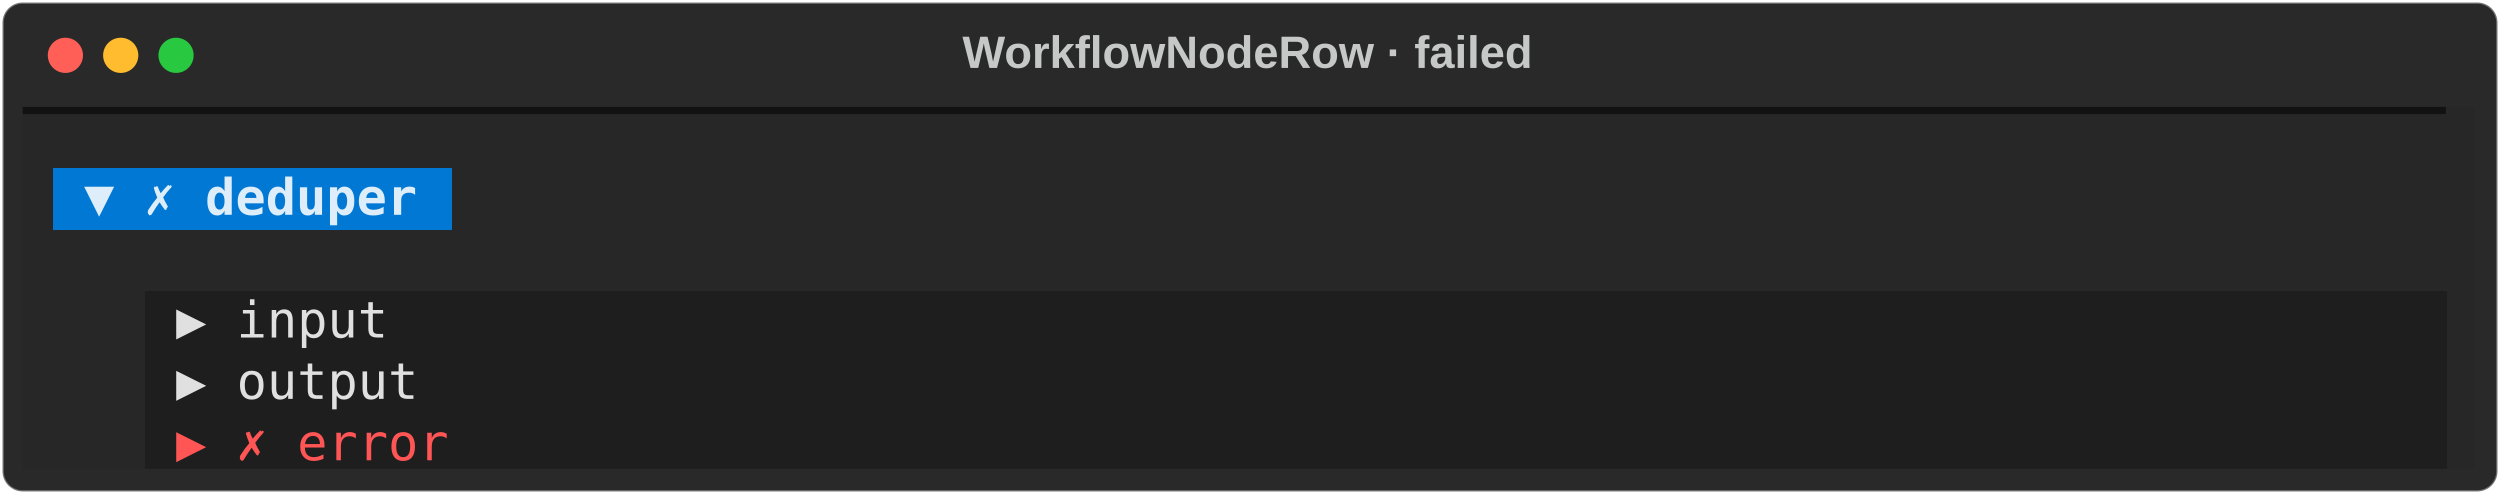
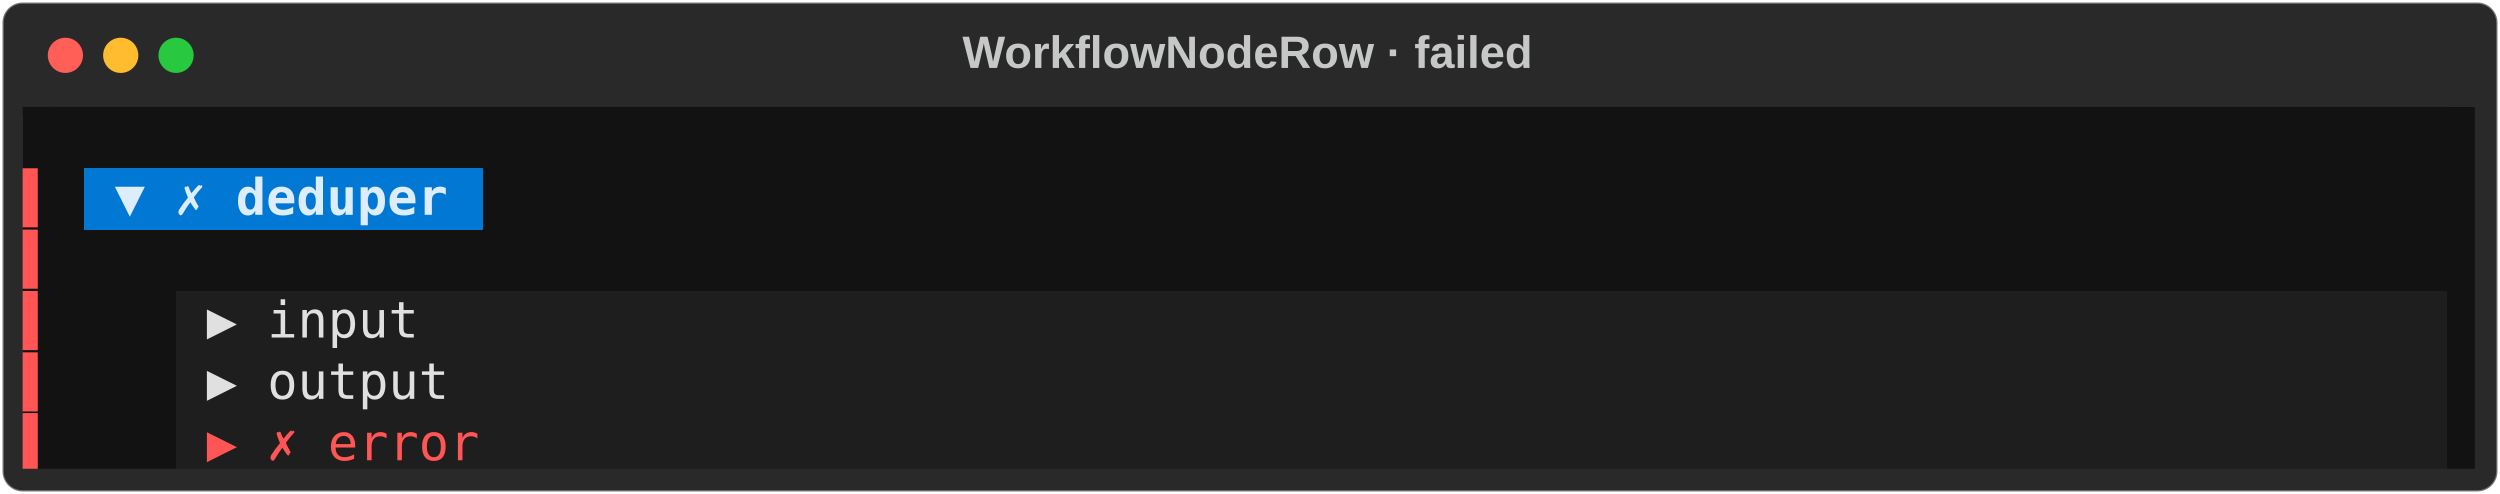
<svg xmlns="http://www.w3.org/2000/svg" class="rich-terminal" viewBox="0 0 994 196.4">
  <style>

    @font-face {
        font-family: "Fira Code";
        src: local("FiraCode-Regular"),
                url("https://cdnjs.cloudflare.com/ajax/libs/firacode/6.2.0/woff2/FiraCode-Regular.woff2") format("woff2"),
                url("https://cdnjs.cloudflare.com/ajax/libs/firacode/6.2.0/woff/FiraCode-Regular.woff") format("woff");
        font-style: normal;
        font-weight: 400;
    }
    @font-face {
        font-family: "Fira Code";
        src: local("FiraCode-Bold"),
                url("https://cdnjs.cloudflare.com/ajax/libs/firacode/6.2.0/woff2/FiraCode-Bold.woff2") format("woff2"),
                url("https://cdnjs.cloudflare.com/ajax/libs/firacode/6.2.0/woff/FiraCode-Bold.woff") format("woff");
        font-style: bold;
        font-weight: 700;
    }

-     .terminal-1933586578-matrix {
+     .terminal-3621832593-matrix {
        font-family: Fira Code, monospace;
        font-size: 20px;
        line-height: 24.4px;
        font-variant-east-asian: full-width;
    }

-     .terminal-1933586578-title {
+     .terminal-3621832593-title {
        font-size: 18px;
        font-weight: bold;
        font-family: arial;
    }

-     .terminal-1933586578-r1 { fill: #121212 }
- .terminal-1933586578-r2 { fill: #c5c8c6 }
- .terminal-1933586578-r3 { fill: #ddedf9;font-weight: bold }
- .terminal-1933586578-r4 { fill: #e0e0e0 }
- .terminal-1933586578-r5 { fill: #ff5555 }
+     .terminal-3621832593-r1 { fill: #121212 }
+ .terminal-3621832593-r2 { fill: #c5c8c6 }
+ .terminal-3621832593-r3 { fill: #ff5555 }
+ .terminal-3621832593-r4 { fill: #ddedf9;font-weight: bold }
+ .terminal-3621832593-r5 { fill: #e0e0e0 }
    </style>
  <defs>
-     <clipPath id="terminal-1933586578-clip-terminal">
+     <clipPath id="terminal-3621832593-clip-terminal">
      <rect x="0" y="0" width="975.0" height="145.4" />
    </clipPath>
-     <clipPath id="terminal-1933586578-line-0">
+     <clipPath id="terminal-3621832593-line-0">
      <rect x="0" y="1.5" width="976" height="24.65" />
    </clipPath>
-     <clipPath id="terminal-1933586578-line-1">
+     <clipPath id="terminal-3621832593-line-1">
      <rect x="0" y="25.9" width="976" height="24.65" />
    </clipPath>
-     <clipPath id="terminal-1933586578-line-2">
+     <clipPath id="terminal-3621832593-line-2">
      <rect x="0" y="50.3" width="976" height="24.65" />
    </clipPath>
-     <clipPath id="terminal-1933586578-line-3">
+     <clipPath id="terminal-3621832593-line-3">
      <rect x="0" y="74.7" width="976" height="24.65" />
    </clipPath>
-     <clipPath id="terminal-1933586578-line-4">
+     <clipPath id="terminal-3621832593-line-4">
      <rect x="0" y="99.1" width="976" height="24.65" />
    </clipPath>
  </defs>
  <rect fill="#292929" stroke="rgba(255,255,255,0.35)" stroke-width="1" x="1" y="1" width="992" height="194.4" rx="8" />
-   <text class="terminal-1933586578-title" fill="#c5c8c6" text-anchor="middle" x="496" y="27">WorkflowNodeRow · failed</text>
+   <text class="terminal-3621832593-title" fill="#c5c8c6" text-anchor="middle" x="496" y="27">WorkflowNodeRow · failed</text>
  <g transform="translate(26,22)">
    <circle cx="0" cy="0" r="7" fill="#ff5f57" />
    <circle cx="22" cy="0" r="7" fill="#febc2e" />
    <circle cx="44" cy="0" r="7" fill="#28c840" />
  </g>
-   <g transform="translate(9, 41)" clip-path="url(#terminal-1933586578-clip-terminal)">
-     <rect fill="#272727" x="0" y="1.5" width="976" height="24.65" shape-rendering="crispEdges" />
-     <rect fill="#272727" x="0" y="25.9" width="12.2" height="24.65" shape-rendering="crispEdges" />
-     <rect fill="#0178d4" x="12.2" y="25.9" width="12.2" height="24.65" shape-rendering="crispEdges" />
-     <rect fill="#0178d4" x="24.4" y="25.9" width="134.2" height="24.65" shape-rendering="crispEdges" />
-     <rect fill="#0178d4" x="158.6" y="25.9" width="12.2" height="24.65" shape-rendering="crispEdges" />
-     <rect fill="#272727" x="170.8" y="25.9" width="793" height="24.65" shape-rendering="crispEdges" />
-     <rect fill="#272727" x="963.8" y="25.9" width="12.2" height="24.65" shape-rendering="crispEdges" />
-     <rect fill="#272727" x="0" y="50.3" width="12.2" height="24.65" shape-rendering="crispEdges" />
-     <rect fill="#272727" x="12.2" y="50.3" width="951.6" height="24.65" shape-rendering="crispEdges" />
-     <rect fill="#272727" x="963.8" y="50.3" width="12.2" height="24.65" shape-rendering="crispEdges" />
-     <rect fill="#272727" x="0" y="74.7" width="12.2" height="24.65" shape-rendering="crispEdges" />
-     <rect fill="#272727" x="12.2" y="74.7" width="36.6" height="24.65" shape-rendering="crispEdges" />
-     <rect fill="#1e1e1e" x="48.8" y="74.7" width="12.2" height="24.65" shape-rendering="crispEdges" />
-     <rect fill="#1e1e1e" x="61" y="74.7" width="85.4" height="24.65" shape-rendering="crispEdges" />
-     <rect fill="#1e1e1e" x="146.4" y="74.7" width="12.2" height="24.65" shape-rendering="crispEdges" />
-     <rect fill="#1e1e1e" x="158.6" y="74.7" width="805.2" height="24.65" shape-rendering="crispEdges" />
-     <rect fill="#272727" x="963.8" y="74.7" width="12.2" height="24.65" shape-rendering="crispEdges" />
-     <rect fill="#272727" x="0" y="99.1" width="12.2" height="24.65" shape-rendering="crispEdges" />
-     <rect fill="#272727" x="12.2" y="99.1" width="36.6" height="24.65" shape-rendering="crispEdges" />
-     <rect fill="#1e1e1e" x="48.8" y="99.1" width="12.2" height="24.65" shape-rendering="crispEdges" />
-     <rect fill="#1e1e1e" x="61" y="99.1" width="97.6" height="24.65" shape-rendering="crispEdges" />
-     <rect fill="#1e1e1e" x="158.6" y="99.1" width="12.2" height="24.65" shape-rendering="crispEdges" />
-     <rect fill="#1e1e1e" x="170.8" y="99.1" width="793" height="24.65" shape-rendering="crispEdges" />
-     <rect fill="#272727" x="963.8" y="99.1" width="12.2" height="24.65" shape-rendering="crispEdges" />
-     <rect fill="#272727" x="0" y="123.5" width="12.2" height="24.65" shape-rendering="crispEdges" />
-     <rect fill="#272727" x="12.2" y="123.5" width="36.6" height="24.65" shape-rendering="crispEdges" />
-     <rect fill="#1e1e1e" x="48.8" y="123.5" width="12.2" height="24.65" shape-rendering="crispEdges" />
-     <rect fill="#1e1e1e" x="61" y="123.5" width="109.8" height="24.65" shape-rendering="crispEdges" />
-     <rect fill="#1e1e1e" x="170.8" y="123.5" width="12.2" height="24.65" shape-rendering="crispEdges" />
-     <rect fill="#1e1e1e" x="183" y="123.5" width="780.8" height="24.65" shape-rendering="crispEdges" />
-     <rect fill="#272727" x="963.8" y="123.5" width="12.2" height="24.65" shape-rendering="crispEdges" />
-     <g class="terminal-1933586578-matrix">
-       <text class="terminal-1933586578-r1" x="0" y="20" textLength="976" clip-path="url(#terminal-1933586578-line-0)">▔▔▔▔▔▔▔▔▔▔▔▔▔▔▔▔▔▔▔▔▔▔▔▔▔▔▔▔▔▔▔▔▔▔▔▔▔▔▔▔▔▔▔▔▔▔▔▔▔▔▔▔▔▔▔▔▔▔▔▔▔▔▔▔▔▔▔▔▔▔▔▔▔▔▔▔▔▔▔▔</text>
-       <text class="terminal-1933586578-r2" x="976" y="20" textLength="12.2" clip-path="url(#terminal-1933586578-line-0)">
+   <g transform="translate(9, 41)" clip-path="url(#terminal-3621832593-clip-terminal)">
+     <rect fill="#121212" x="0" y="1.5" width="12.2" height="24.65" shape-rendering="crispEdges" />
+     <rect fill="#121212" x="12.2" y="1.5" width="963.8" height="24.65" shape-rendering="crispEdges" />
+     <rect fill="#121212" x="0" y="25.9" width="12.2" height="24.65" shape-rendering="crispEdges" />
+     <rect fill="#121212" x="12.2" y="25.9" width="12.2" height="24.65" shape-rendering="crispEdges" />
+     <rect fill="#0178d4" x="24.4" y="25.9" width="12.2" height="24.65" shape-rendering="crispEdges" />
+     <rect fill="#0178d4" x="36.6" y="25.9" width="134.2" height="24.65" shape-rendering="crispEdges" />
+     <rect fill="#0178d4" x="170.8" y="25.9" width="12.2" height="24.65" shape-rendering="crispEdges" />
+     <rect fill="#121212" x="183" y="25.9" width="780.8" height="24.65" shape-rendering="crispEdges" />
+     <rect fill="#121212" x="963.8" y="25.9" width="12.2" height="24.65" shape-rendering="crispEdges" />
+     <rect fill="#121212" x="0" y="50.3" width="12.2" height="24.65" shape-rendering="crispEdges" />
+     <rect fill="#121212" x="12.2" y="50.3" width="12.2" height="24.65" shape-rendering="crispEdges" />
+     <rect fill="#121212" x="24.4" y="50.3" width="939.4" height="24.65" shape-rendering="crispEdges" />
+     <rect fill="#121212" x="963.8" y="50.3" width="12.2" height="24.65" shape-rendering="crispEdges" />
+     <rect fill="#121212" x="0" y="74.7" width="12.2" height="24.65" shape-rendering="crispEdges" />
+     <rect fill="#121212" x="12.2" y="74.7" width="12.2" height="24.65" shape-rendering="crispEdges" />
+     <rect fill="#121212" x="24.4" y="74.7" width="36.6" height="24.65" shape-rendering="crispEdges" />
+     <rect fill="#1e1e1e" x="61" y="74.7" width="12.2" height="24.65" shape-rendering="crispEdges" />
+     <rect fill="#1e1e1e" x="73.2" y="74.7" width="85.4" height="24.65" shape-rendering="crispEdges" />
+     <rect fill="#1e1e1e" x="158.6" y="74.7" width="12.2" height="24.65" shape-rendering="crispEdges" />
+     <rect fill="#1e1e1e" x="170.8" y="74.7" width="793" height="24.65" shape-rendering="crispEdges" />
+     <rect fill="#121212" x="963.8" y="74.7" width="12.2" height="24.65" shape-rendering="crispEdges" />
+     <rect fill="#121212" x="0" y="99.1" width="12.2" height="24.65" shape-rendering="crispEdges" />
+     <rect fill="#121212" x="12.2" y="99.1" width="12.2" height="24.65" shape-rendering="crispEdges" />
+     <rect fill="#121212" x="24.4" y="99.1" width="36.6" height="24.65" shape-rendering="crispEdges" />
+     <rect fill="#1e1e1e" x="61" y="99.1" width="12.2" height="24.65" shape-rendering="crispEdges" />
+     <rect fill="#1e1e1e" x="73.2" y="99.1" width="97.6" height="24.65" shape-rendering="crispEdges" />
+     <rect fill="#1e1e1e" x="170.8" y="99.1" width="12.2" height="24.65" shape-rendering="crispEdges" />
+     <rect fill="#1e1e1e" x="183" y="99.1" width="780.8" height="24.65" shape-rendering="crispEdges" />
+     <rect fill="#121212" x="963.8" y="99.1" width="12.2" height="24.65" shape-rendering="crispEdges" />
+     <rect fill="#121212" x="0" y="123.5" width="12.2" height="24.65" shape-rendering="crispEdges" />
+     <rect fill="#121212" x="12.2" y="123.5" width="12.2" height="24.65" shape-rendering="crispEdges" />
+     <rect fill="#121212" x="24.4" y="123.5" width="36.6" height="24.65" shape-rendering="crispEdges" />
+     <rect fill="#1e1e1e" x="61" y="123.5" width="12.2" height="24.65" shape-rendering="crispEdges" />
+     <rect fill="#1e1e1e" x="73.2" y="123.5" width="109.8" height="24.65" shape-rendering="crispEdges" />
+     <rect fill="#1e1e1e" x="183" y="123.5" width="12.2" height="24.65" shape-rendering="crispEdges" />
+     <rect fill="#1e1e1e" x="195.2" y="123.5" width="768.6" height="24.65" shape-rendering="crispEdges" />
+     <rect fill="#121212" x="963.8" y="123.5" width="12.2" height="24.65" shape-rendering="crispEdges" />
+     <g class="terminal-3621832593-matrix">
+       <text class="terminal-3621832593-r1" x="0" y="20" textLength="12.2" clip-path="url(#terminal-3621832593-line-0)">▔</text>
+       <text class="terminal-3621832593-r1" x="12.2" y="20" textLength="963.8" clip-path="url(#terminal-3621832593-line-0)">▔▔▔▔▔▔▔▔▔▔▔▔▔▔▔▔▔▔▔▔▔▔▔▔▔▔▔▔▔▔▔▔▔▔▔▔▔▔▔▔▔▔▔▔▔▔▔▔▔▔▔▔▔▔▔▔▔▔▔▔▔▔▔▔▔▔▔▔▔▔▔▔▔▔▔▔▔▔▔</text>
+       <text class="terminal-3621832593-r2" x="976" y="20" textLength="12.2" clip-path="url(#terminal-3621832593-line-0)">
</text>
-       <text class="terminal-1933586578-r3" x="24.4" y="44.4" textLength="134.2" clip-path="url(#terminal-1933586578-line-1)">▼ ✗ deduper</text>
-       <text class="terminal-1933586578-r2" x="976" y="44.4" textLength="12.2" clip-path="url(#terminal-1933586578-line-1)">
+       <text class="terminal-3621832593-r3" x="0" y="44.4" textLength="12.2" clip-path="url(#terminal-3621832593-line-1)">▌</text>
+       <text class="terminal-3621832593-r4" x="36.6" y="44.4" textLength="134.2" clip-path="url(#terminal-3621832593-line-1)">▼ ✗ deduper</text>
+       <text class="terminal-3621832593-r2" x="976" y="44.4" textLength="12.2" clip-path="url(#terminal-3621832593-line-1)">
</text>
-       <text class="terminal-1933586578-r2" x="976" y="68.8" textLength="12.2" clip-path="url(#terminal-1933586578-line-2)">
+       <text class="terminal-3621832593-r3" x="0" y="68.8" textLength="12.2" clip-path="url(#terminal-3621832593-line-2)">▌</text>
+       <text class="terminal-3621832593-r2" x="976" y="68.8" textLength="12.2" clip-path="url(#terminal-3621832593-line-2)">
</text>
-       <text class="terminal-1933586578-r4" x="61" y="93.2" textLength="85.4" clip-path="url(#terminal-1933586578-line-3)">▶ input</text>
-       <text class="terminal-1933586578-r2" x="976" y="93.2" textLength="12.2" clip-path="url(#terminal-1933586578-line-3)">
+       <text class="terminal-3621832593-r3" x="0" y="93.2" textLength="12.2" clip-path="url(#terminal-3621832593-line-3)">▌</text>
+       <text class="terminal-3621832593-r5" x="73.2" y="93.2" textLength="85.4" clip-path="url(#terminal-3621832593-line-3)">▶ input</text>
+       <text class="terminal-3621832593-r2" x="976" y="93.2" textLength="12.2" clip-path="url(#terminal-3621832593-line-3)">
</text>
-       <text class="terminal-1933586578-r4" x="61" y="117.6" textLength="97.6" clip-path="url(#terminal-1933586578-line-4)">▶ output</text>
-       <text class="terminal-1933586578-r2" x="976" y="117.6" textLength="12.2" clip-path="url(#terminal-1933586578-line-4)">
+       <text class="terminal-3621832593-r3" x="0" y="117.6" textLength="12.2" clip-path="url(#terminal-3621832593-line-4)">▌</text>
+       <text class="terminal-3621832593-r5" x="73.2" y="117.6" textLength="97.6" clip-path="url(#terminal-3621832593-line-4)">▶ output</text>
+       <text class="terminal-3621832593-r2" x="976" y="117.6" textLength="12.2" clip-path="url(#terminal-3621832593-line-4)">
</text>
-       <text class="terminal-1933586578-r5" x="61" y="142" textLength="109.8" clip-path="url(#terminal-1933586578-line-5)">▶ ✗ error</text>
+       <text class="terminal-3621832593-r3" x="0" y="142" textLength="12.2" clip-path="url(#terminal-3621832593-line-5)">▌</text>
+       <text class="terminal-3621832593-r3" x="73.2" y="142" textLength="109.8" clip-path="url(#terminal-3621832593-line-5)">▶ ✗ error</text>
    </g>
  </g>
</svg>
